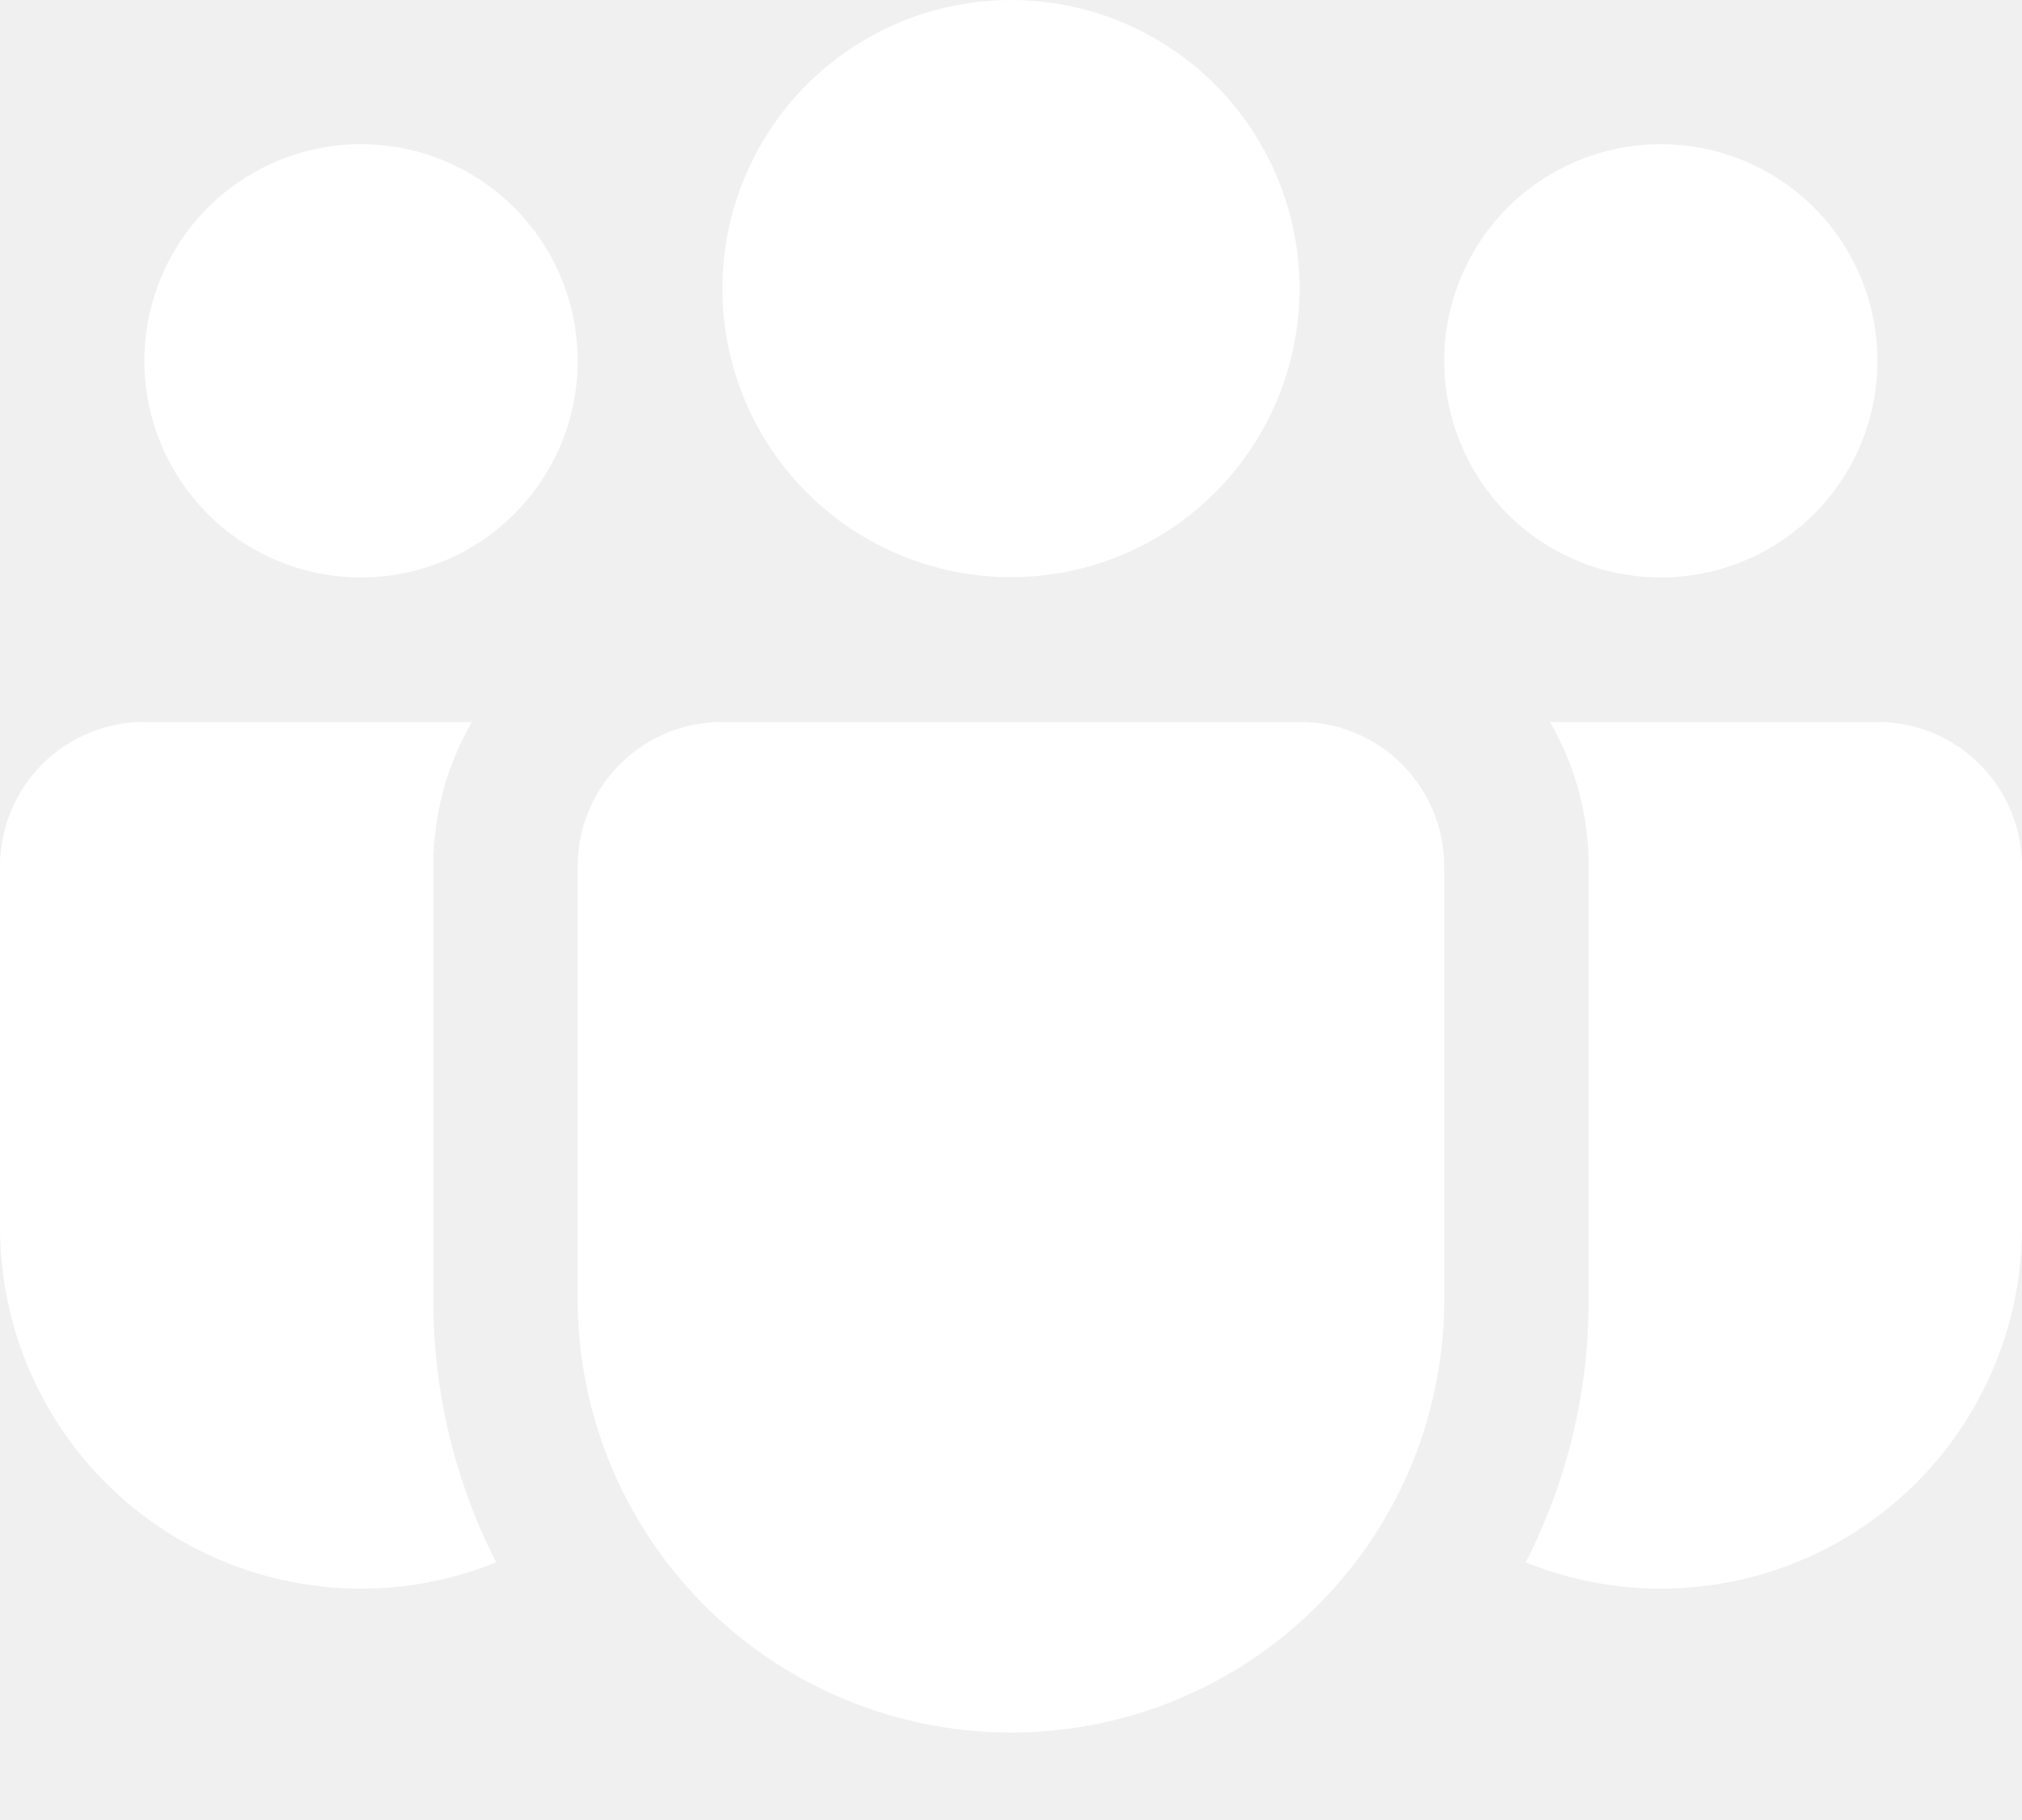
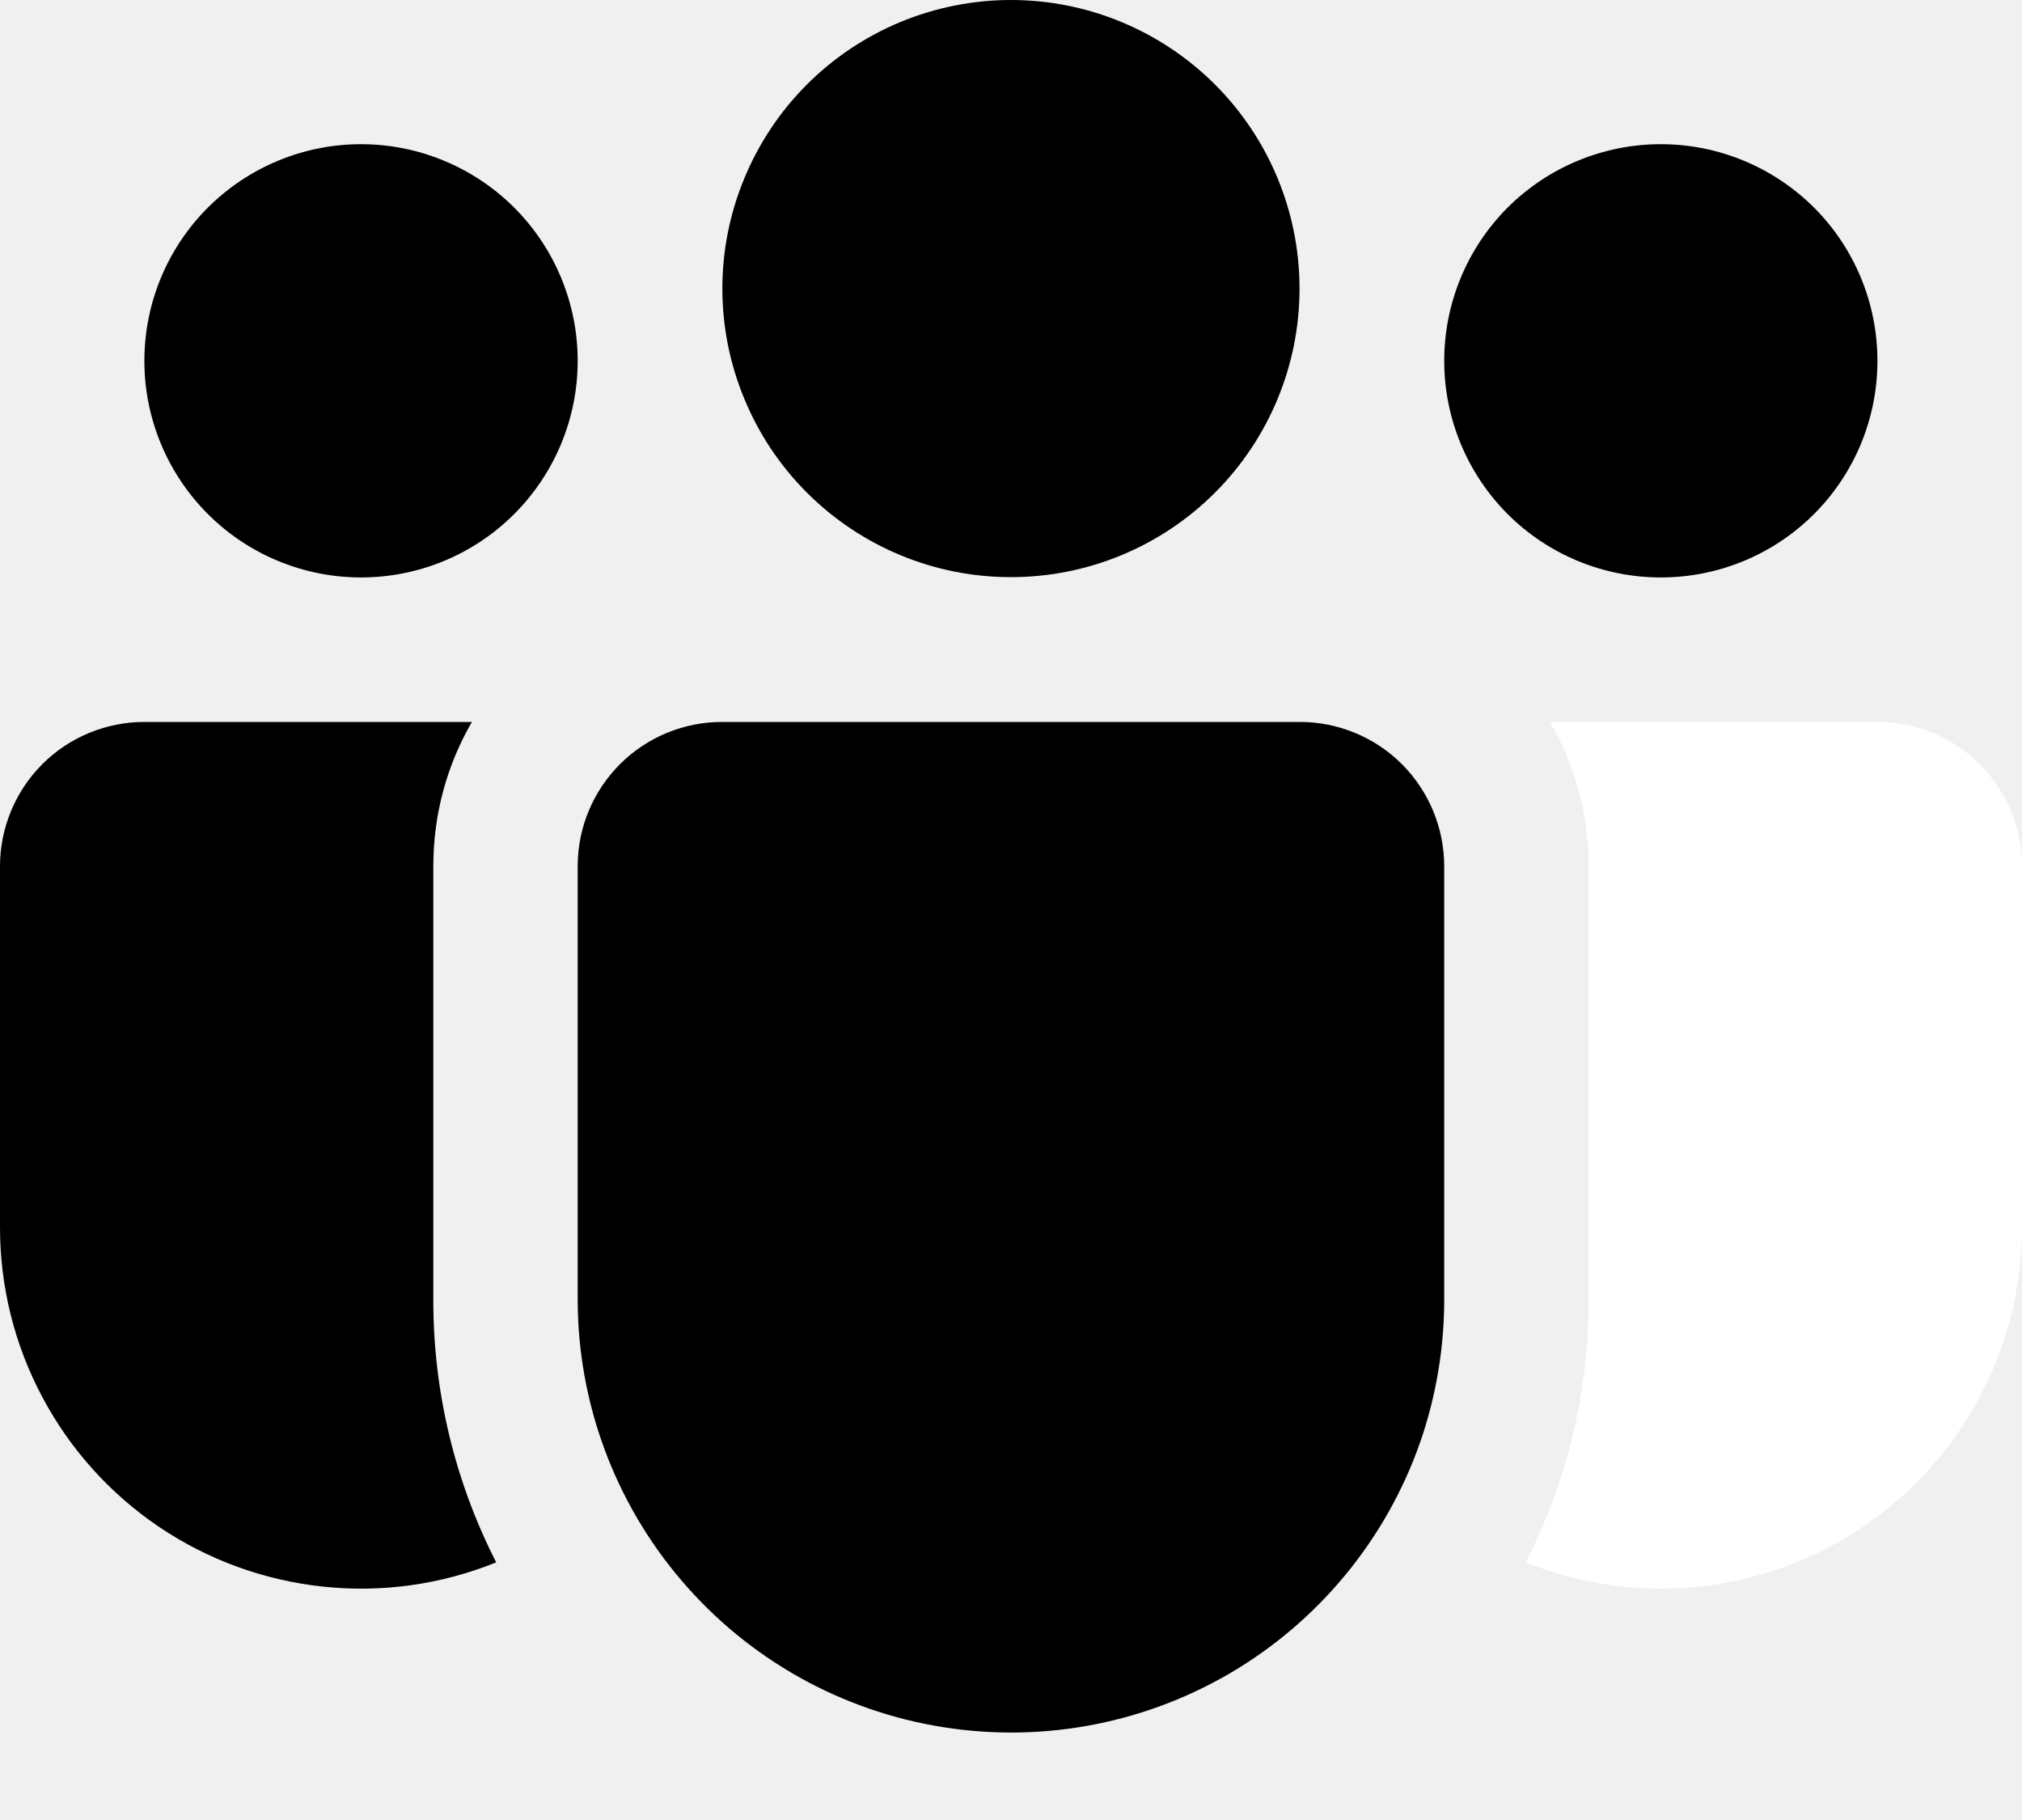
<svg xmlns="http://www.w3.org/2000/svg" width="20" height="18" viewBox="0 0 20 18" fill="none">
-   <path d="M10 0C9.625 -5.58522e-09 9.254 0.074 8.907 0.217C8.561 0.361 8.246 0.571 7.981 0.836C7.716 1.101 7.506 1.416 7.363 1.762C7.219 2.108 7.145 2.479 7.145 2.854C7.145 3.229 7.219 3.6 7.363 3.946C7.506 4.293 7.716 4.607 7.981 4.872C8.246 5.137 8.561 5.348 8.907 5.491C9.254 5.635 9.625 5.708 10 5.708C10.757 5.708 11.482 5.408 12.018 4.872C12.553 4.337 12.854 3.611 12.854 2.854C12.854 2.097 12.553 1.371 12.018 0.836C11.482 0.301 10.757 0 10 0Z" fill="white" />
-   <path d="M16.428 1.426C15.859 1.426 15.314 1.652 14.912 2.053C14.511 2.455 14.285 3 14.285 3.569C14.285 4.137 14.511 4.682 14.912 5.084C15.314 5.486 15.859 5.711 16.428 5.711C16.996 5.711 17.541 5.486 17.943 5.084C18.345 4.682 18.57 4.137 18.57 3.569C18.57 3 18.345 2.455 17.943 2.053C17.541 1.652 16.996 1.426 16.428 1.426Z" fill="white" />
-   <path d="M3.571 1.426C3.003 1.426 2.458 1.652 2.056 2.053C1.654 2.455 1.428 3 1.428 3.569C1.428 4.137 1.654 4.682 2.056 5.084C2.458 5.486 3.003 5.711 3.571 5.711C4.139 5.711 4.684 5.486 5.086 5.084C5.488 4.682 5.714 4.137 5.714 3.569C5.714 3 5.488 2.455 5.086 2.053C4.684 1.652 4.139 1.426 3.571 1.426Z" fill="white" />
-   <path d="M5.714 8.558C5.716 8.181 5.868 7.82 6.136 7.554C6.403 7.289 6.765 7.14 7.142 7.14H12.856C13.235 7.14 13.599 7.29 13.867 7.558C14.134 7.826 14.285 8.189 14.285 8.568V12.854C14.285 13.303 14.214 13.75 14.076 14.178C13.76 15.147 13.108 15.972 12.239 16.505C11.369 17.037 10.338 17.242 9.33 17.082C8.323 16.923 7.406 16.41 6.743 15.634C6.08 14.859 5.715 13.873 5.714 12.854V8.568V8.558Z" fill="white" />
-   <path d="M4.286 8.568C4.286 8.047 4.424 7.56 4.668 7.14H1.429C1.05 7.14 0.686 7.29 0.418 7.558C0.151 7.826 1.97727e-07 8.189 1.97727e-07 8.568V12.139C-0 12.724 0.143 13.3 0.418 13.816C0.692 14.333 1.089 14.774 1.573 15.101C2.058 15.428 2.616 15.631 3.197 15.692C3.779 15.754 4.366 15.671 4.908 15.452C4.497 14.647 4.284 13.756 4.286 12.852V8.568Z" fill="white" />
+   <path d="M10 0C9.625 -5.58522e-09 9.254 0.074 8.907 0.217C8.561 0.361 8.246 0.571 7.981 0.836C7.716 1.101 7.506 1.416 7.363 1.762C7.219 2.108 7.145 2.479 7.145 2.854C7.145 3.229 7.219 3.6 7.363 3.946C7.506 4.293 7.716 4.607 7.981 4.872C8.246 5.137 8.561 5.348 8.907 5.491C9.254 5.635 9.625 5.708 10 5.708C10.757 5.708 11.482 5.408 12.018 4.872C12.553 4.337 12.854 3.611 12.854 2.854C12.854 2.097 12.553 1.371 12.018 0.836C11.482 0.301 10.757 0 10 0Z" fill="currentColor" />
+   <path d="M16.428 1.426C15.859 1.426 15.314 1.652 14.912 2.053C14.511 2.455 14.285 3 14.285 3.569C14.285 4.137 14.511 4.682 14.912 5.084C15.314 5.486 15.859 5.711 16.428 5.711C16.996 5.711 17.541 5.486 17.943 5.084C18.345 4.682 18.57 4.137 18.57 3.569C18.57 3 18.345 2.455 17.943 2.053C17.541 1.652 16.996 1.426 16.428 1.426Z" fill="currentColor" />
+   <path d="M3.571 1.426C3.003 1.426 2.458 1.652 2.056 2.053C1.654 2.455 1.428 3 1.428 3.569C1.428 4.137 1.654 4.682 2.056 5.084C2.458 5.486 3.003 5.711 3.571 5.711C4.139 5.711 4.684 5.486 5.086 5.084C5.488 4.682 5.714 4.137 5.714 3.569C5.714 3 5.488 2.455 5.086 2.053C4.684 1.652 4.139 1.426 3.571 1.426Z" fill="currentColor" />
+   <path d="M5.714 8.558C5.716 8.181 5.868 7.82 6.136 7.554C6.403 7.289 6.765 7.14 7.142 7.14H12.856C13.235 7.14 13.599 7.29 13.867 7.558C14.134 7.826 14.285 8.189 14.285 8.568V12.854C14.285 13.303 14.214 13.75 14.076 14.178C13.76 15.147 13.108 15.972 12.239 16.505C11.369 17.037 10.338 17.242 9.33 17.082C8.323 16.923 7.406 16.41 6.743 15.634C6.08 14.859 5.715 13.873 5.714 12.854V8.568V8.558Z" fill="currentColor" />
+   <path d="M4.286 8.568C4.286 8.047 4.424 7.56 4.668 7.14H1.429C1.05 7.14 0.686 7.29 0.418 7.558C0.151 7.826 1.97727e-07 8.189 1.97727e-07 8.568V12.139C-0 12.724 0.143 13.3 0.418 13.816C0.692 14.333 1.089 14.774 1.573 15.101C2.058 15.428 2.616 15.631 3.197 15.692C3.779 15.754 4.366 15.671 4.908 15.452C4.497 14.647 4.284 13.756 4.286 12.852V8.568Z" fill="currentColor" />
  <path d="M15.714 8.568V12.854C15.714 13.789 15.49 14.672 15.091 15.452C15.634 15.671 16.221 15.754 16.803 15.692C17.384 15.631 17.942 15.428 18.426 15.101C18.911 14.774 19.308 14.333 19.582 13.816C19.857 13.3 20 12.724 20 12.139V8.568C20 8.189 19.849 7.826 19.581 7.558C19.314 7.29 18.95 7.14 18.571 7.14H15.331C15.574 7.56 15.714 8.047 15.714 8.568Z" fill="white" />
</svg>
